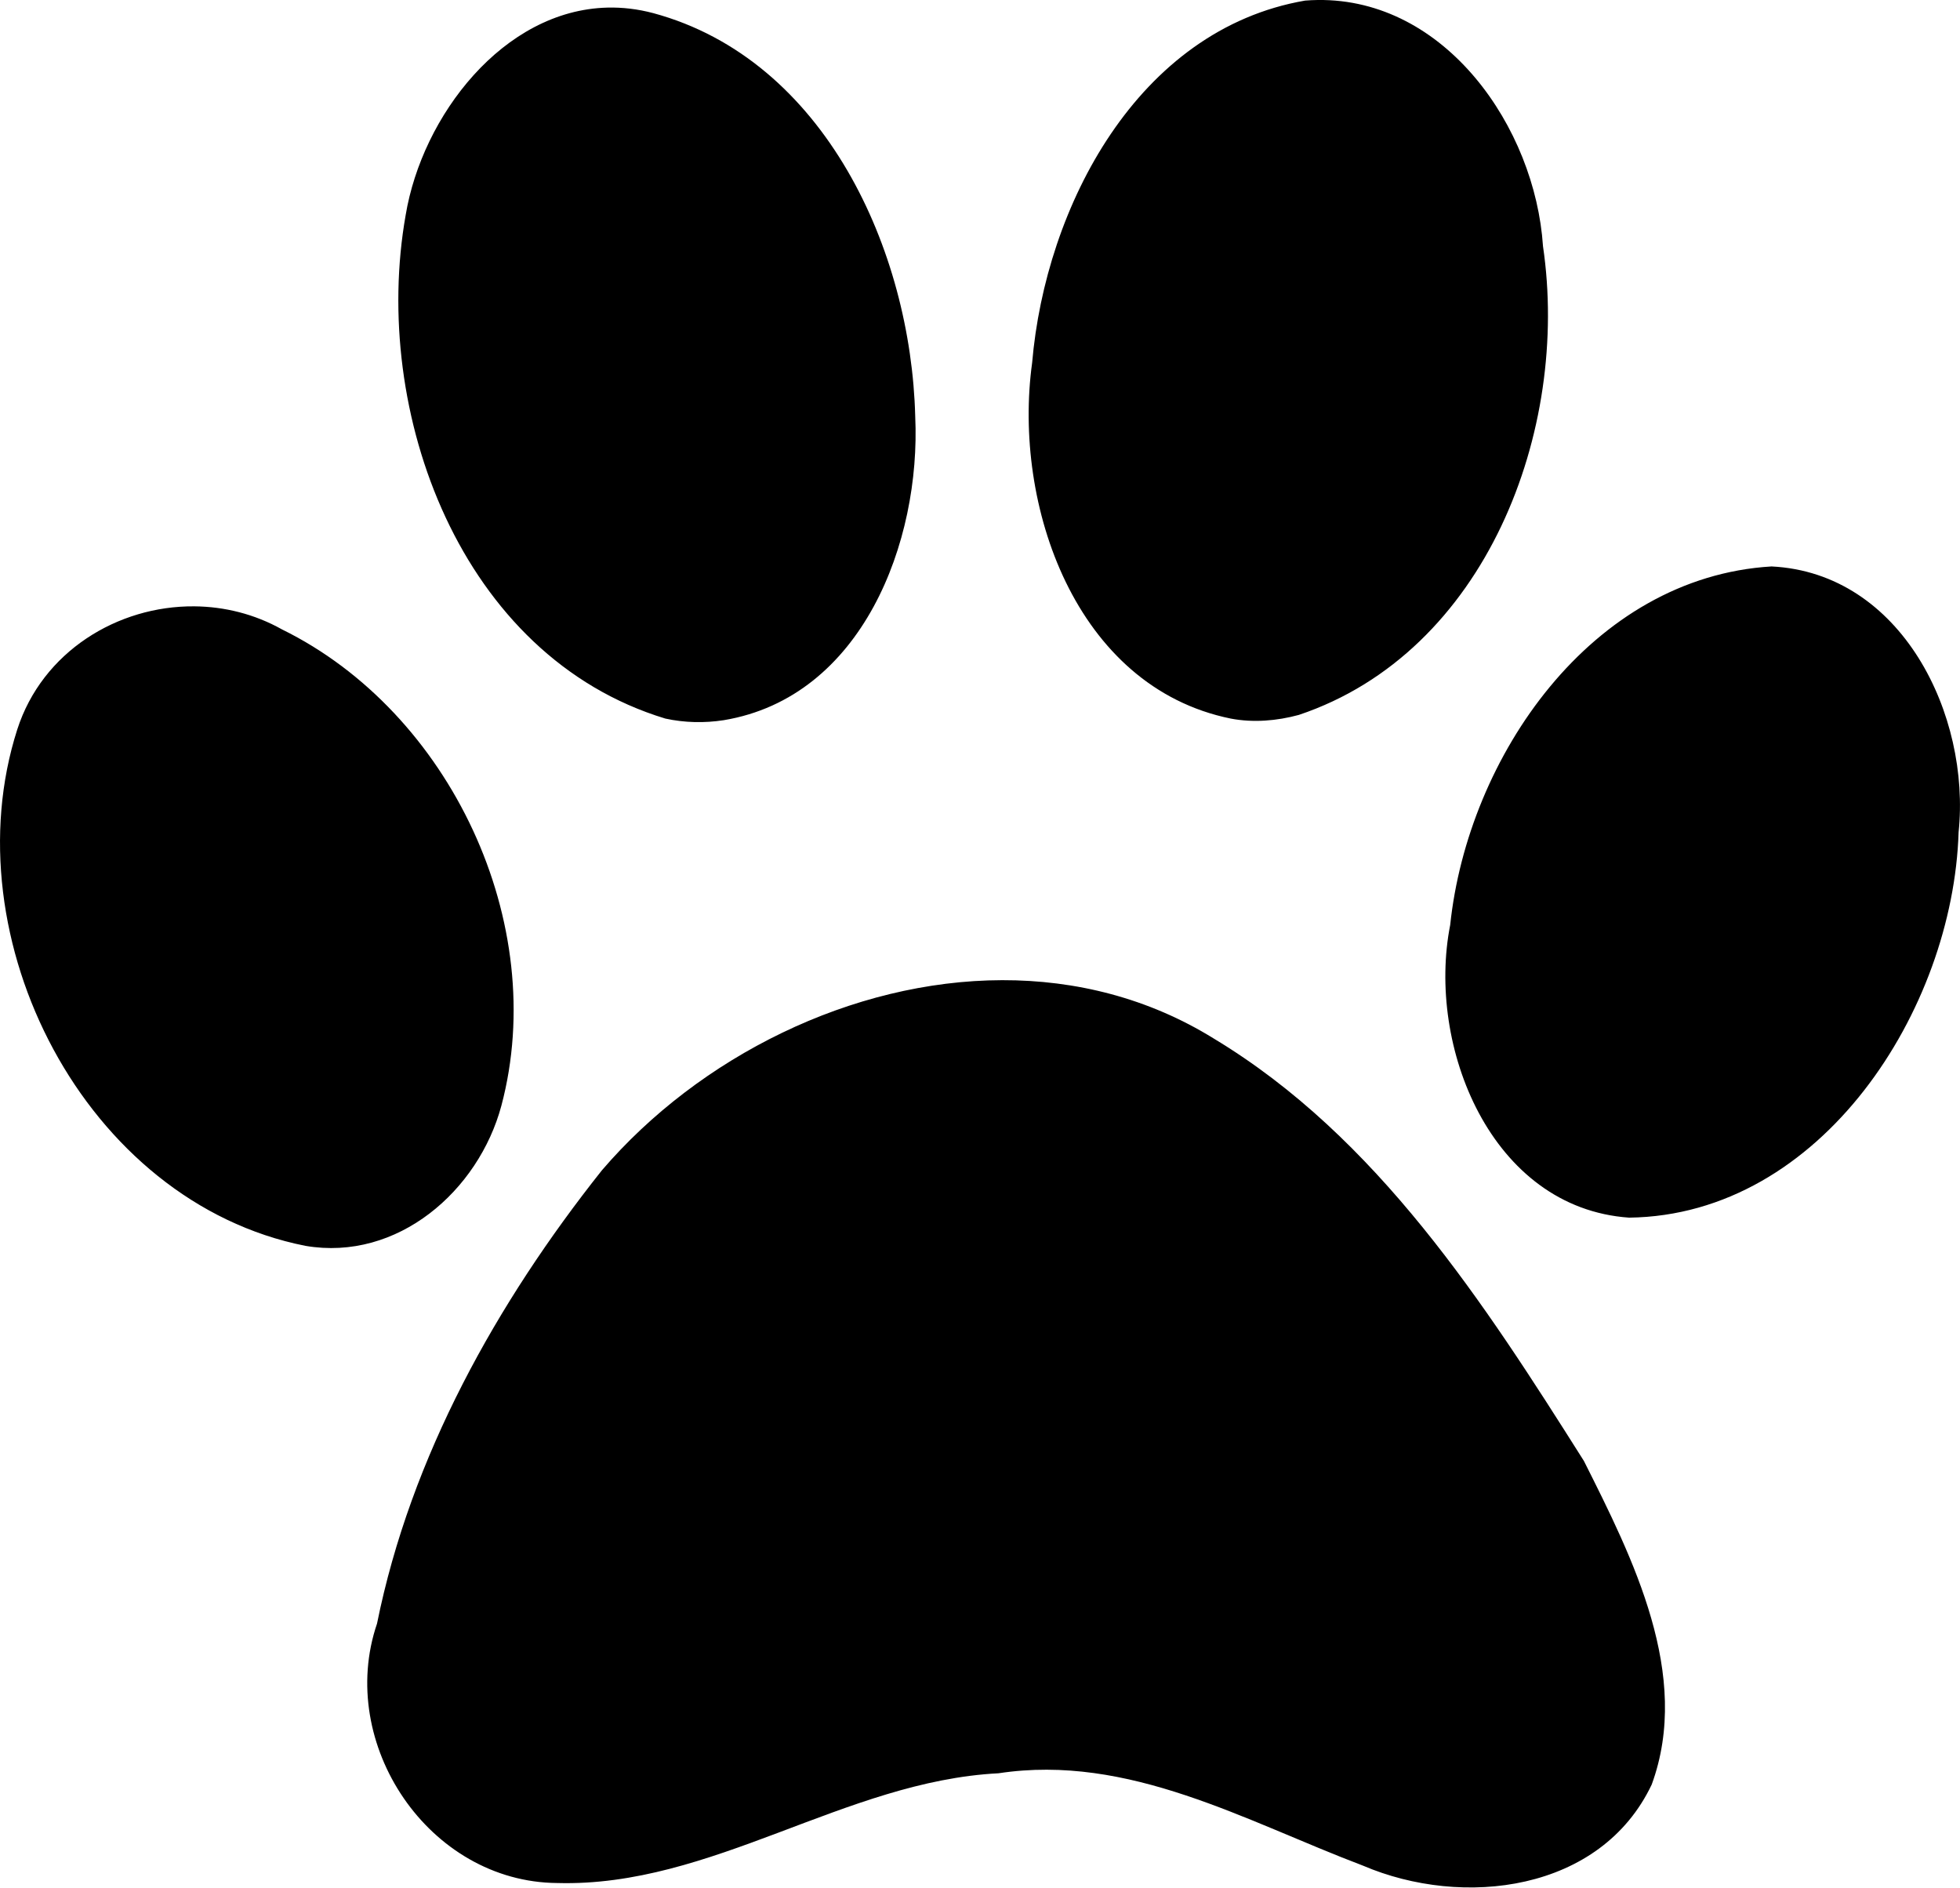
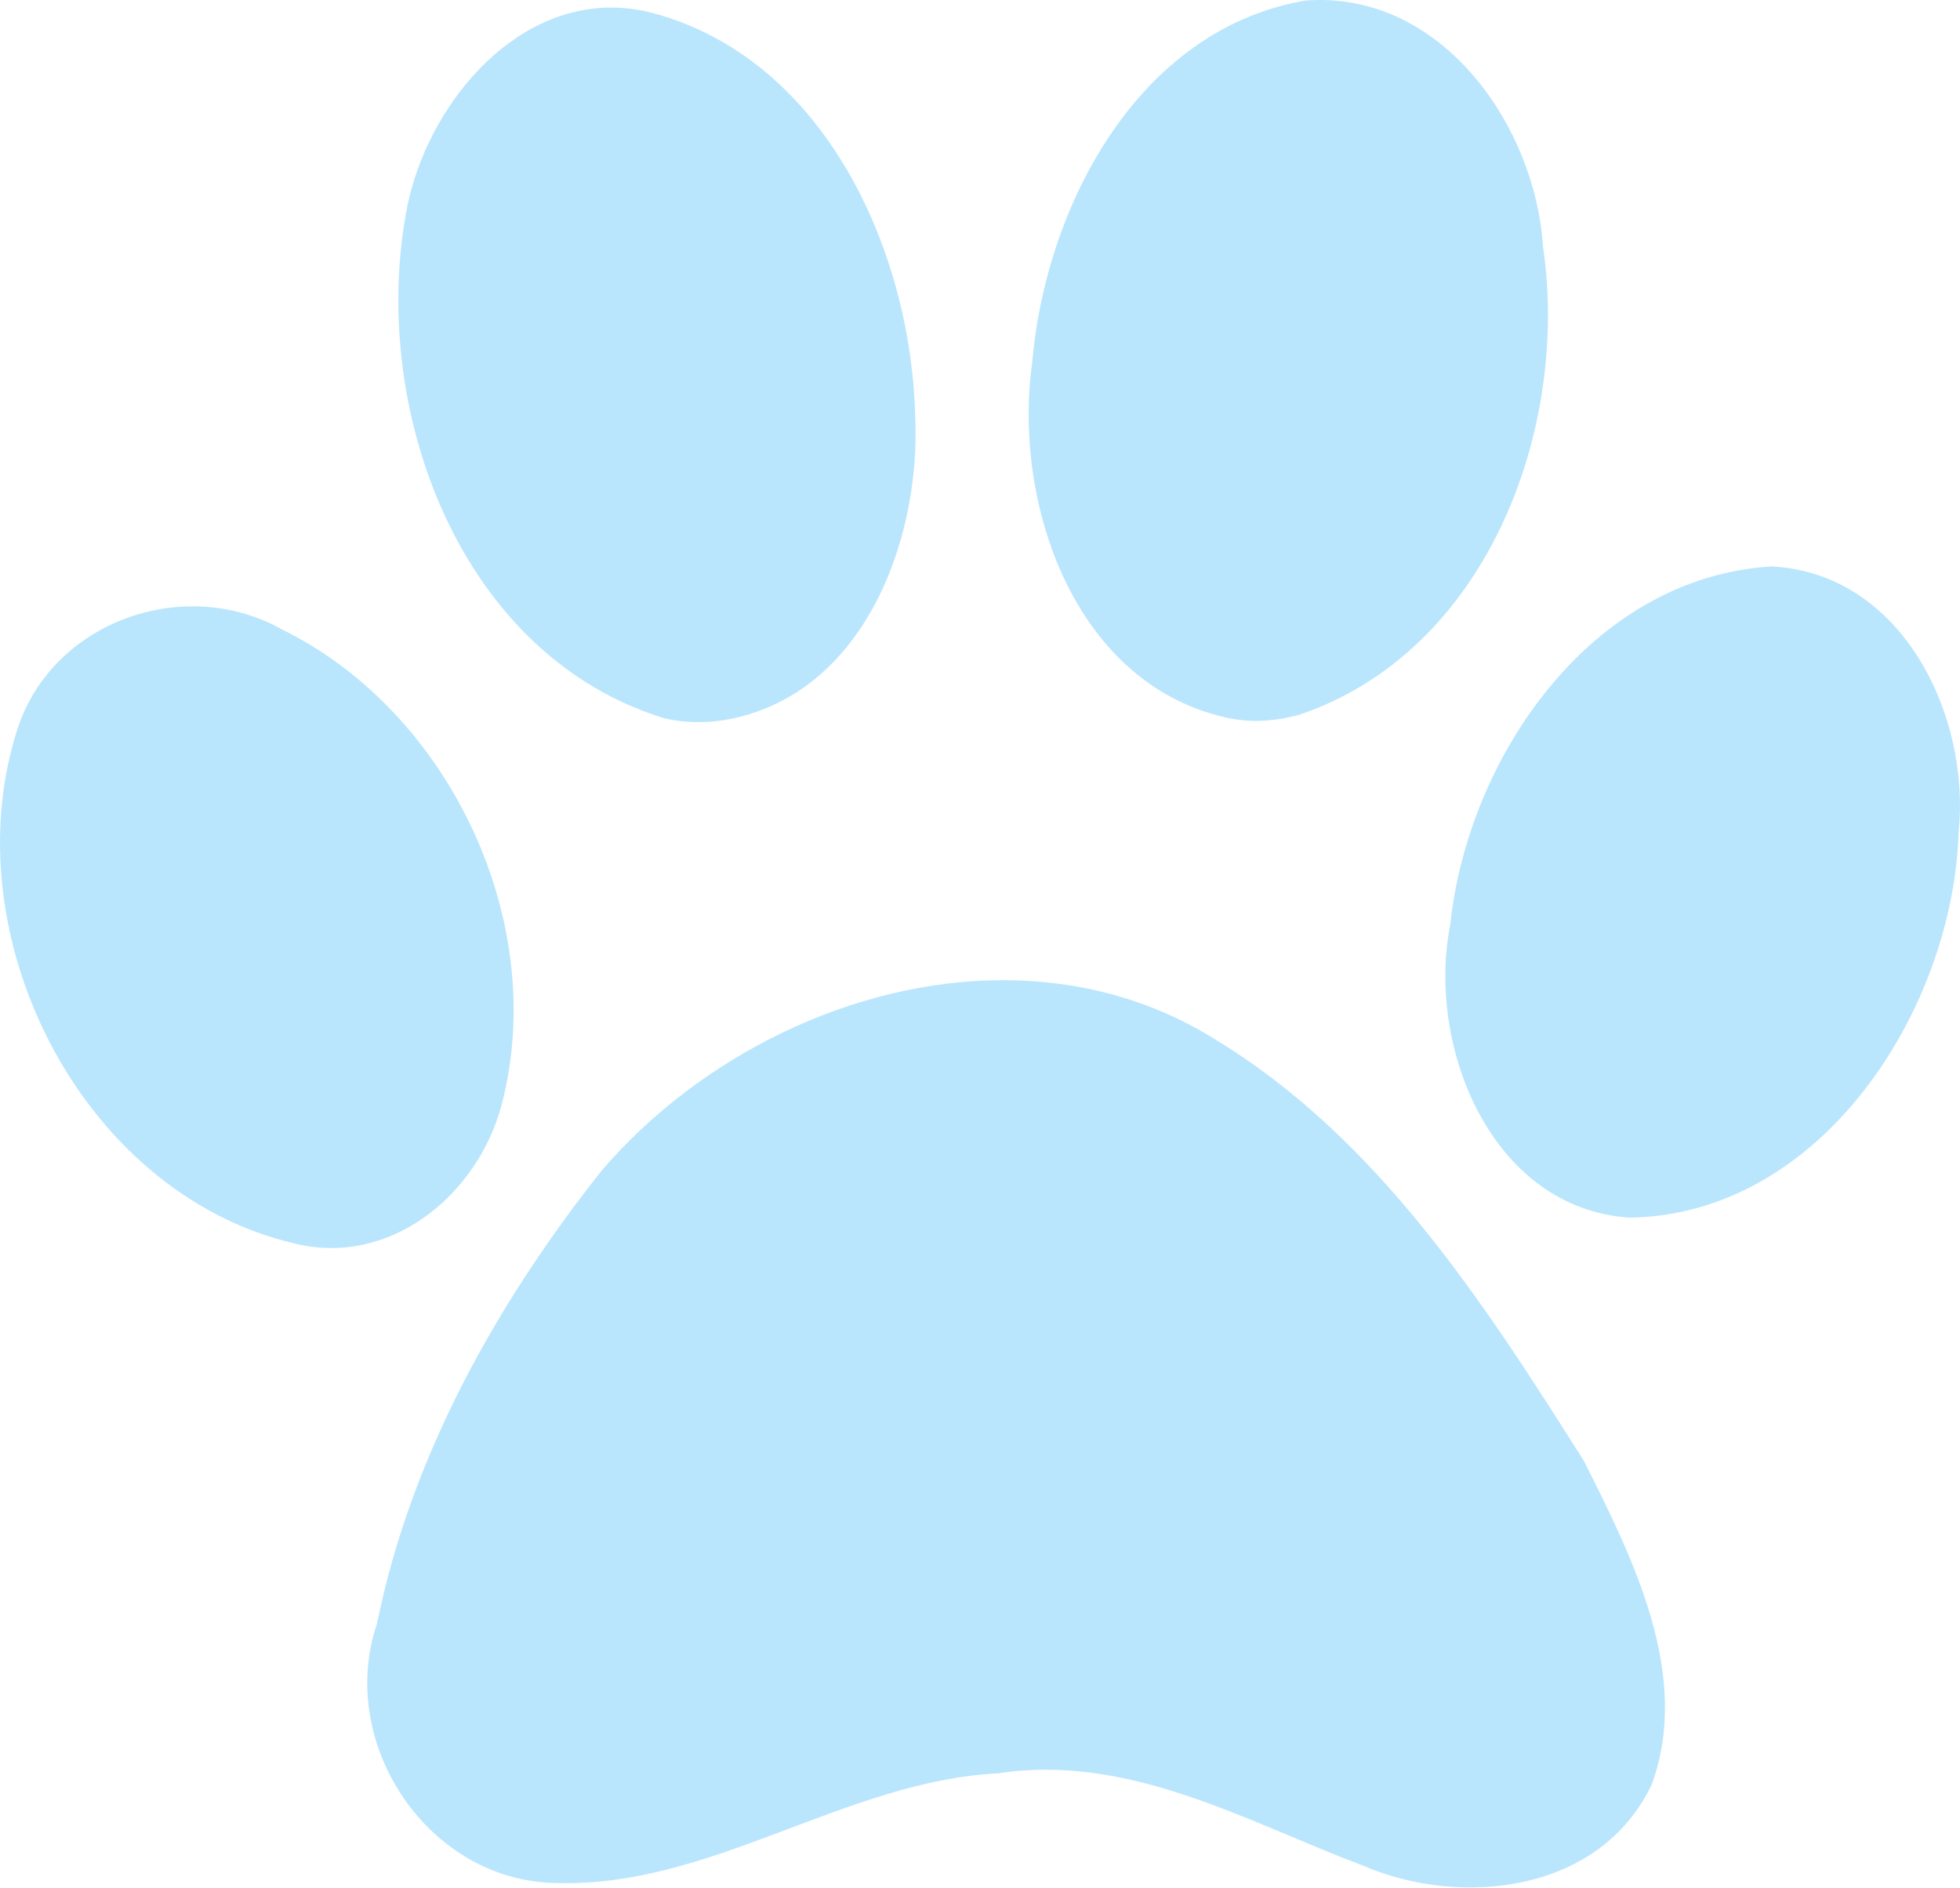
<svg xmlns="http://www.w3.org/2000/svg" width="419.145" height="403.605" id="svg1650" version="1.1">
  <defs id="defs1652" />
  <g id="layer1" transform="translate(-118.9991,-256.274)">
-     <path style="fill:#000000;fill-opacity:1;stroke:none" d="M 281.781 0 C 280.899 0.011 279.993 0.055 279.094 0.125 C 243.27 6.309 223.573 44.189 220.719 77.594 C 216.548 107.905 229.906 146.864 263.188 153.656 C 268.015 154.575 273.031 154.155 277.75 152.875 C 317.827 139.437 335.762 91.972 329.969 52.656 C 328.285 27.264 309.143 -0.349 281.781 0 z M 129.906 1.625 C 107.631 2.172 90.28 24.763 86.75 46 C 79.309 88.074 98.448 140.352 142.281 153.656 C 146.387 154.549 150.634 154.641 154.781 154 C 184.408 149.062 196.958 115.846 195.719 89.031 C 194.827 53.659 176.453 12.758 139.719 2.812 C 136.361 1.922 133.088 1.547 129.906 1.625 z M 378.844 121.125 C 340.309 123.43 313.891 161.879 310.125 197.781 C 305.025 223.675 318.83 258.308 348.375 260.375 C 389.572 259.867 417.676 215.846 418.844 177.969 C 421.45 152.917 406.693 122.508 378.844 121.125 z M 41.562 129.656 C 25.168 129.515 9.045 139.335 3.688 156 C -10.605 200.579 18.096 257.038 65.312 266.406 C 85.018 269.778 102.333 254.645 107.219 236.438 C 117.573 197.493 96.305 152.272 60.312 134.594 C 54.449 131.303 47.978 129.711 41.562 129.656 z M 214.312 209.594 C 182.173 209.662 149.53 225.972 128.719 250.25 C 106.241 278.547 87.829 311.476 80.625 347.188 C 71.874 372.894 91.708 402.478 119.188 402.656 C 152.246 403.575 180.658 380.873 213.531 379.188 C 241.421 374.936 266.394 389.443 291.469 398.938 C 312.818 408.069 342.319 404.569 353.219 381.594 C 361.792 358.175 349.173 333.204 338.719 312.406 C 317.397 278.649 294.554 243.17 259.594 222.094 C 245.581 213.408 230.008 209.56 214.312 209.594 z " transform="translate(118.9991,256.274)" id="path1575" />
+     <path style="fill:#bae6fd;fill-opacity:1;stroke:none" d="M 281.781 0 C 280.899 0.011 279.993 0.055 279.094 0.125 C 243.27 6.309 223.573 44.189 220.719 77.594 C 216.548 107.905 229.906 146.864 263.188 153.656 C 268.015 154.575 273.031 154.155 277.75 152.875 C 317.827 139.437 335.762 91.972 329.969 52.656 C 328.285 27.264 309.143 -0.349 281.781 0 z M 129.906 1.625 C 107.631 2.172 90.28 24.763 86.75 46 C 79.309 88.074 98.448 140.352 142.281 153.656 C 146.387 154.549 150.634 154.641 154.781 154 C 184.408 149.062 196.958 115.846 195.719 89.031 C 194.827 53.659 176.453 12.758 139.719 2.812 C 136.361 1.922 133.088 1.547 129.906 1.625 z M 378.844 121.125 C 340.309 123.43 313.891 161.879 310.125 197.781 C 305.025 223.675 318.83 258.308 348.375 260.375 C 389.572 259.867 417.676 215.846 418.844 177.969 C 421.45 152.917 406.693 122.508 378.844 121.125 z M 41.562 129.656 C 25.168 129.515 9.045 139.335 3.688 156 C -10.605 200.579 18.096 257.038 65.312 266.406 C 85.018 269.778 102.333 254.645 107.219 236.438 C 117.573 197.493 96.305 152.272 60.312 134.594 C 54.449 131.303 47.978 129.711 41.562 129.656 z M 214.312 209.594 C 182.173 209.662 149.53 225.972 128.719 250.25 C 106.241 278.547 87.829 311.476 80.625 347.188 C 71.874 372.894 91.708 402.478 119.188 402.656 C 152.246 403.575 180.658 380.873 213.531 379.188 C 241.421 374.936 266.394 389.443 291.469 398.938 C 312.818 408.069 342.319 404.569 353.219 381.594 C 361.792 358.175 349.173 333.204 338.719 312.406 C 317.397 278.649 294.554 243.17 259.594 222.094 C 245.581 213.408 230.008 209.56 214.312 209.594 z " transform="translate(118.9991,256.274)" id="path1575" />
  </g>
</svg>
